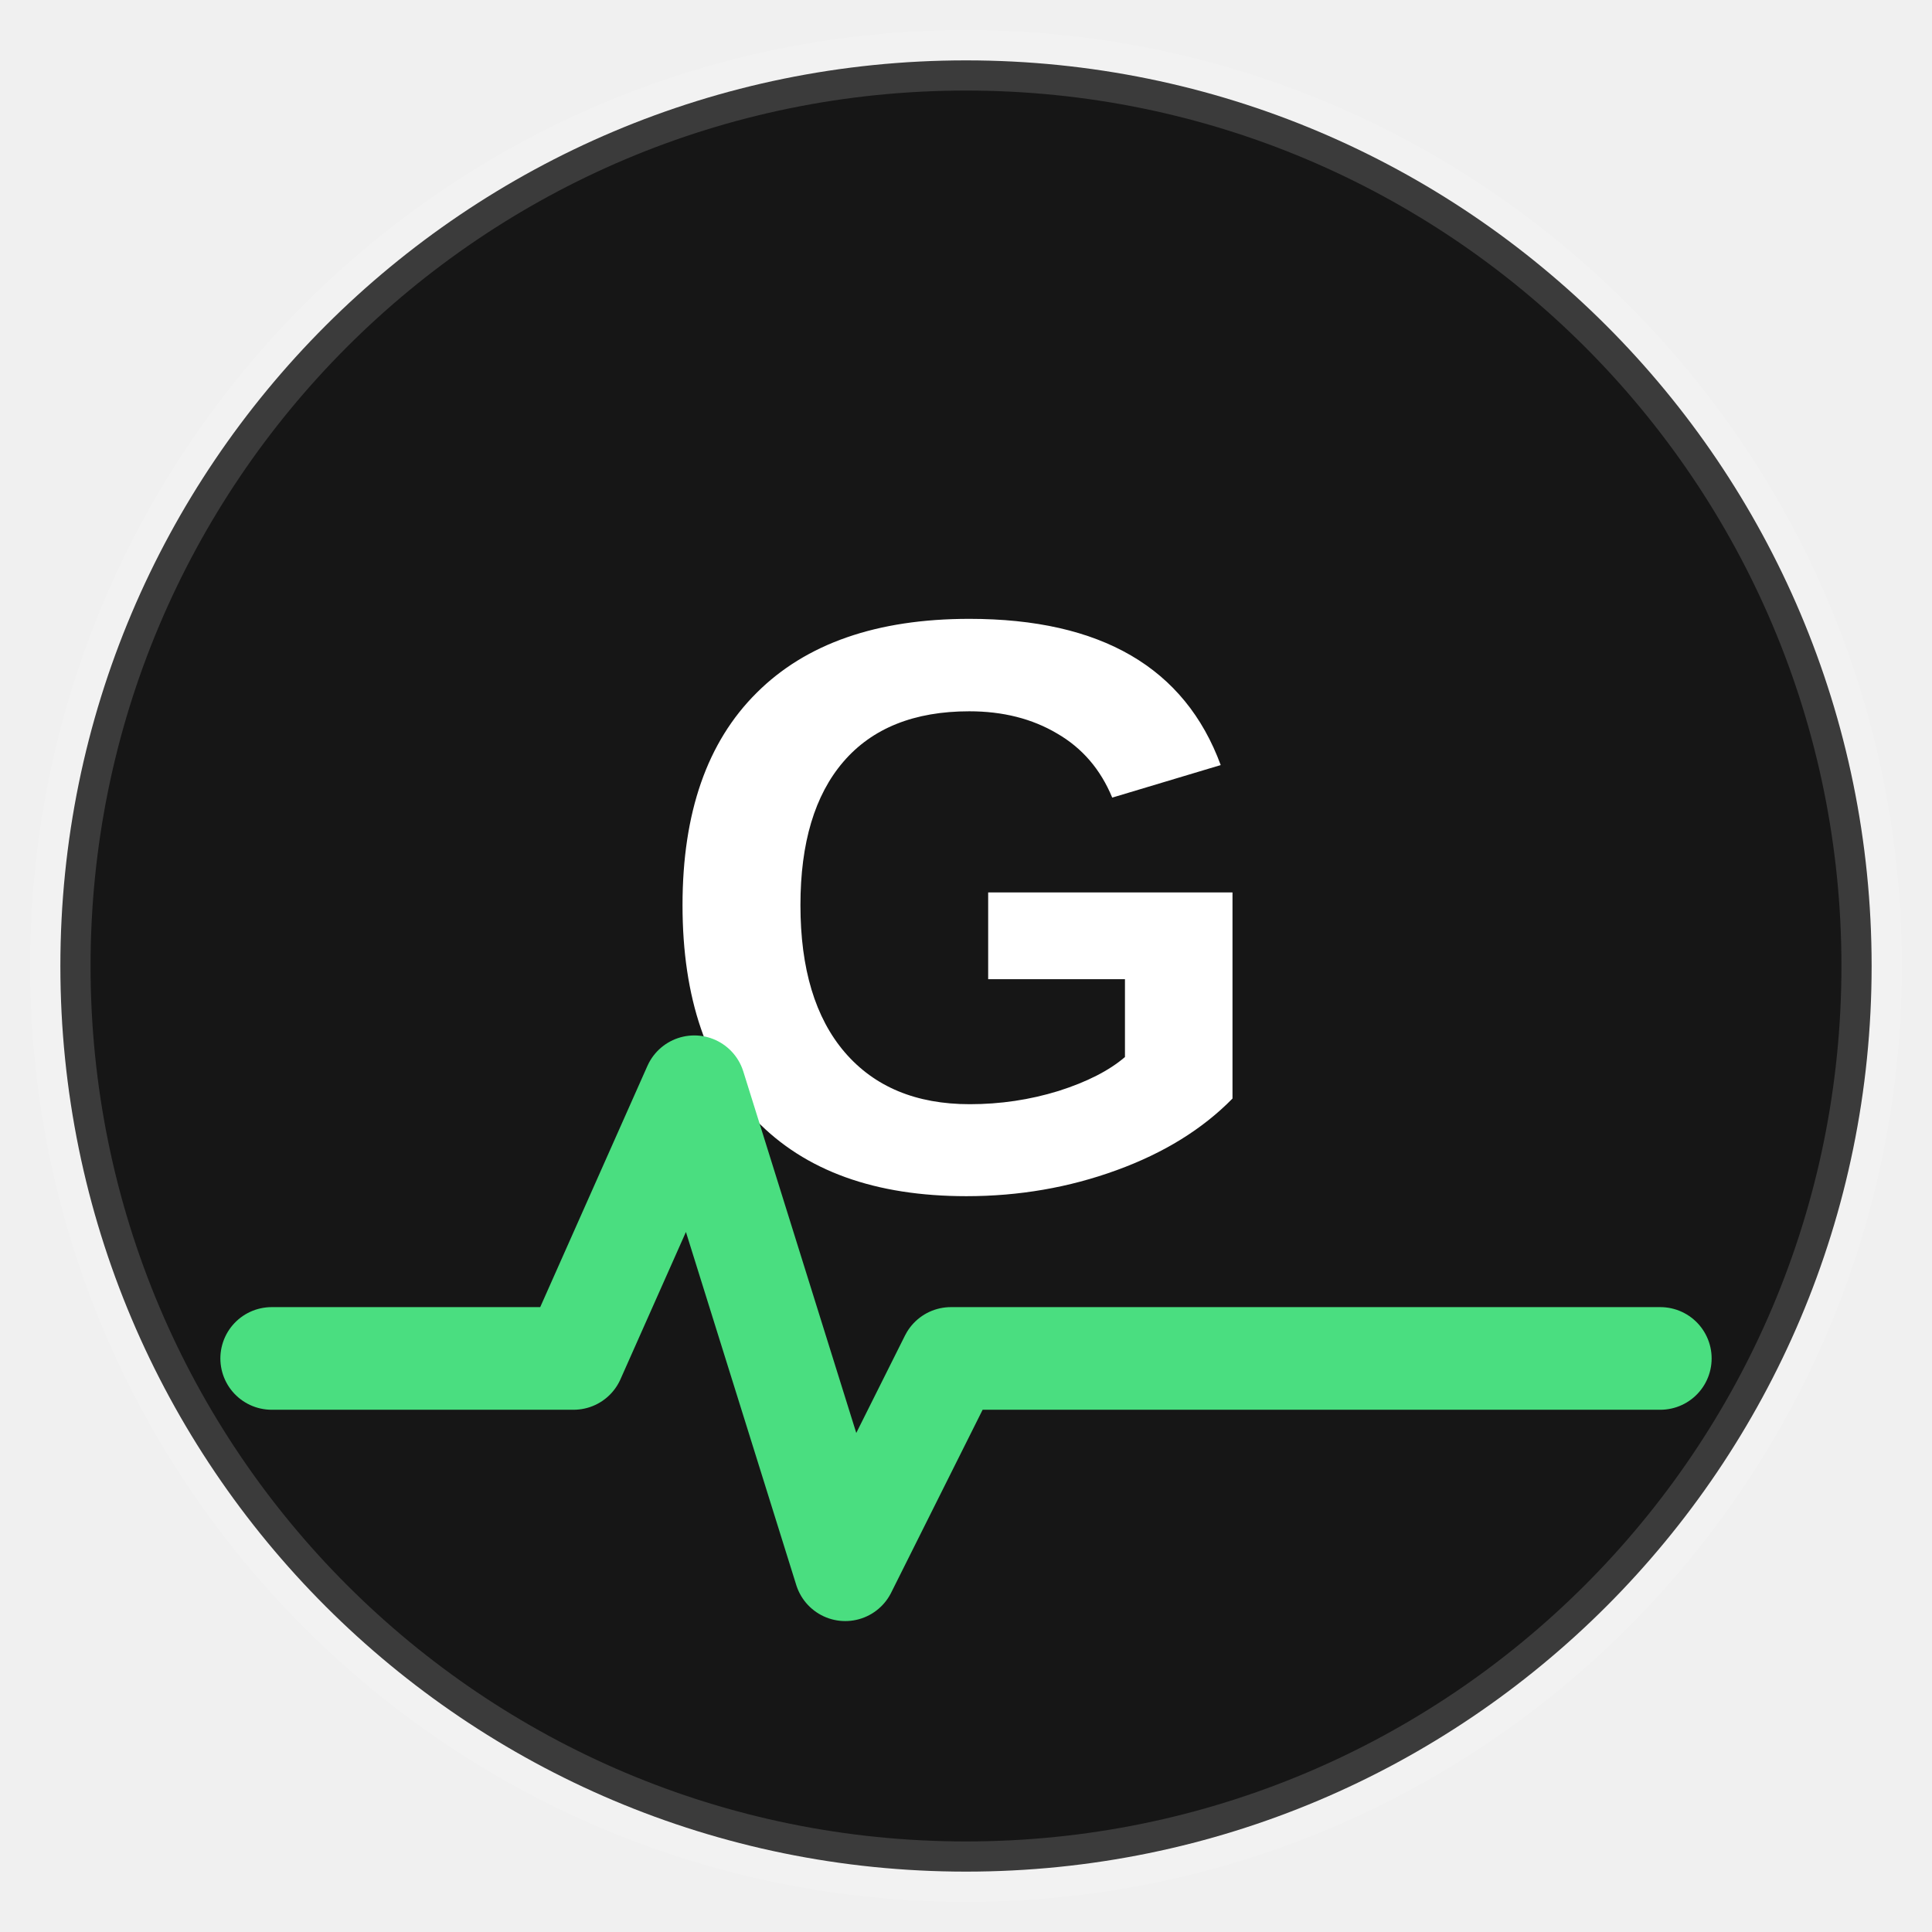
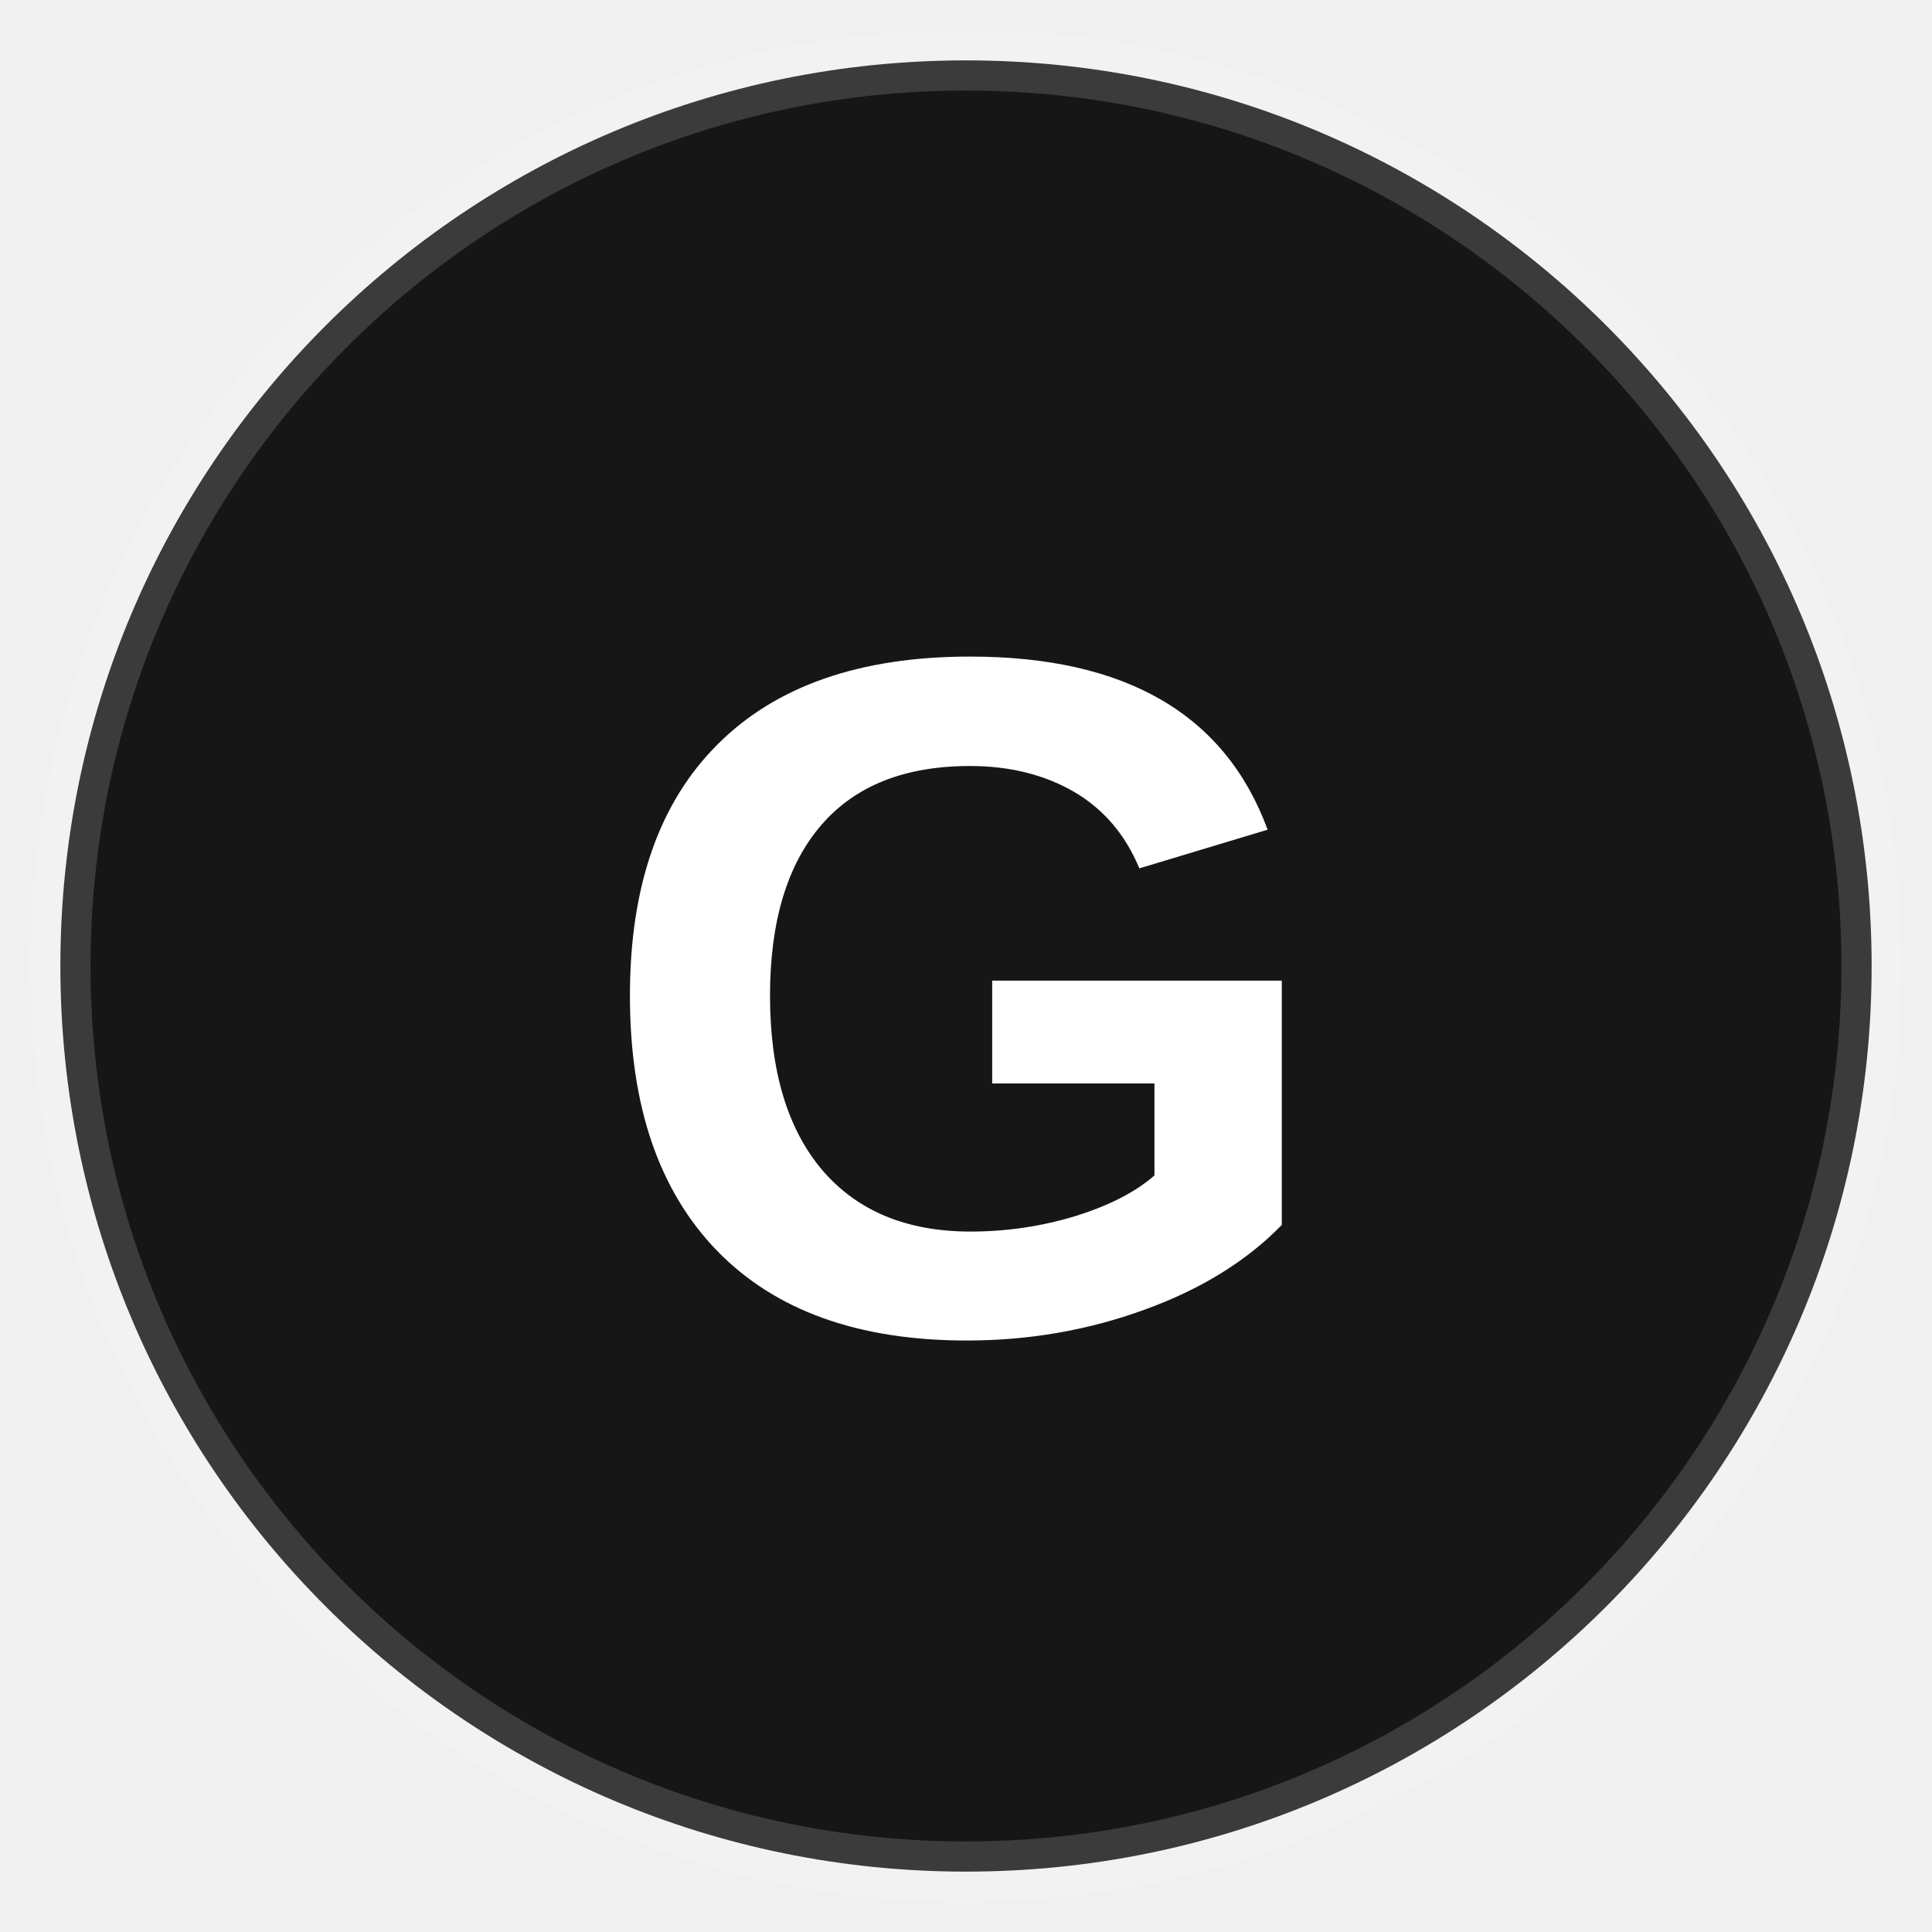
<svg xmlns="http://www.w3.org/2000/svg" viewBox="0 0 64 64">
  <circle cx="32" cy="32" r="30" fill="#161616" stroke="rgba(255,255,255,0.16)" stroke-width="2" />
-   <text x="32" y="30" text-anchor="middle" dominant-baseline="central" font-family="Arial, Helvetica, sans-serif" font-weight="800" font-size="27" fill="#ffffff" letter-spacing="-1">G</text>
-   <path d="M9 45 H19 L23 36 L28 52 L31.5 45 H55" fill="none" stroke="#4ade80" stroke-width="3.4" stroke-linecap="round" stroke-linejoin="round" />
+   <text x="32" y="33" text-anchor="middle" dominant-baseline="central" font-family="Arial, Helvetica, sans-serif" font-weight="800" font-size="32" fill="#ffffff" letter-spacing="-1">G</text>
</svg>
